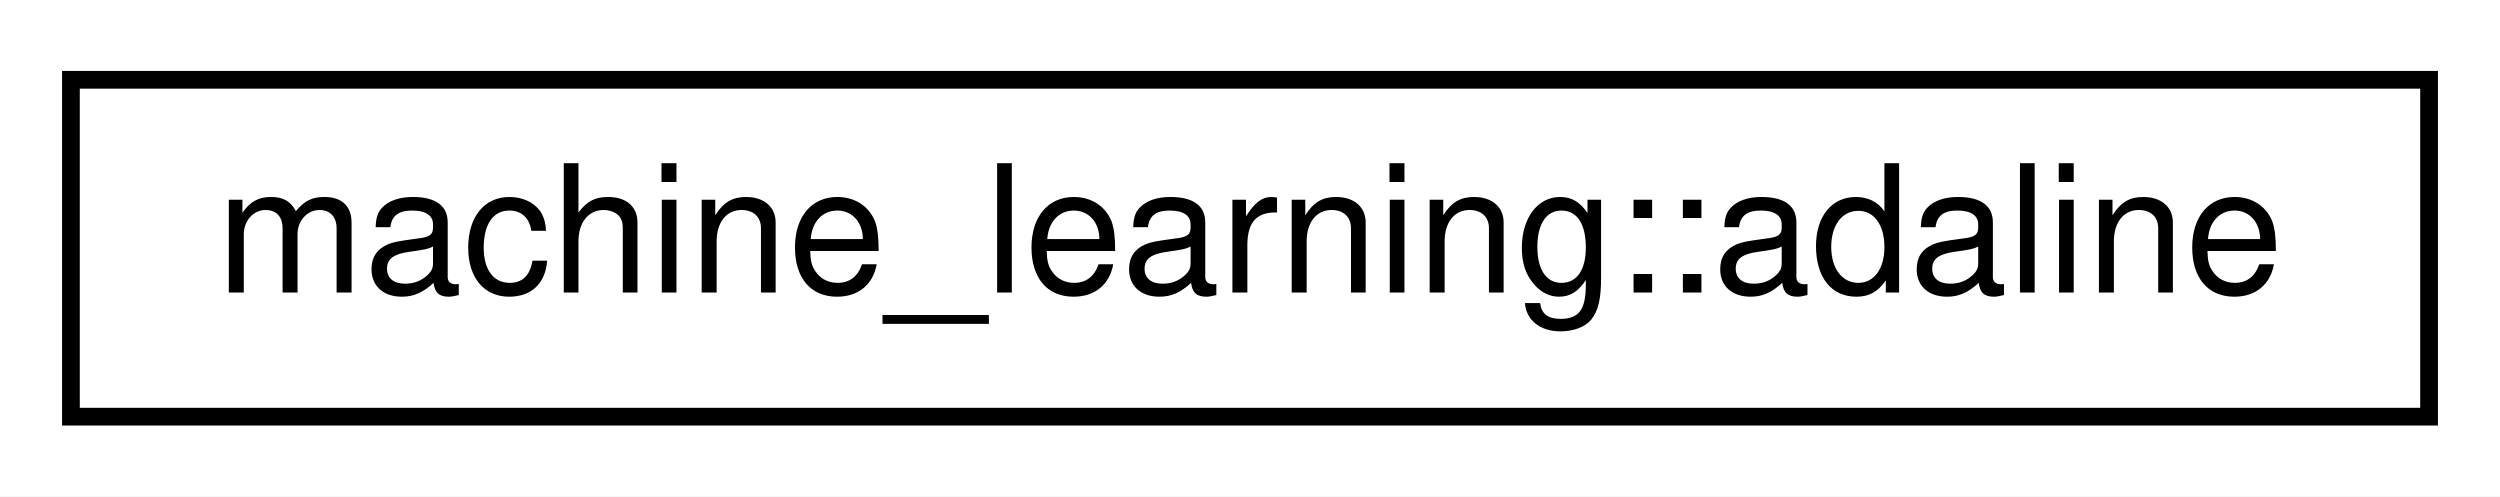
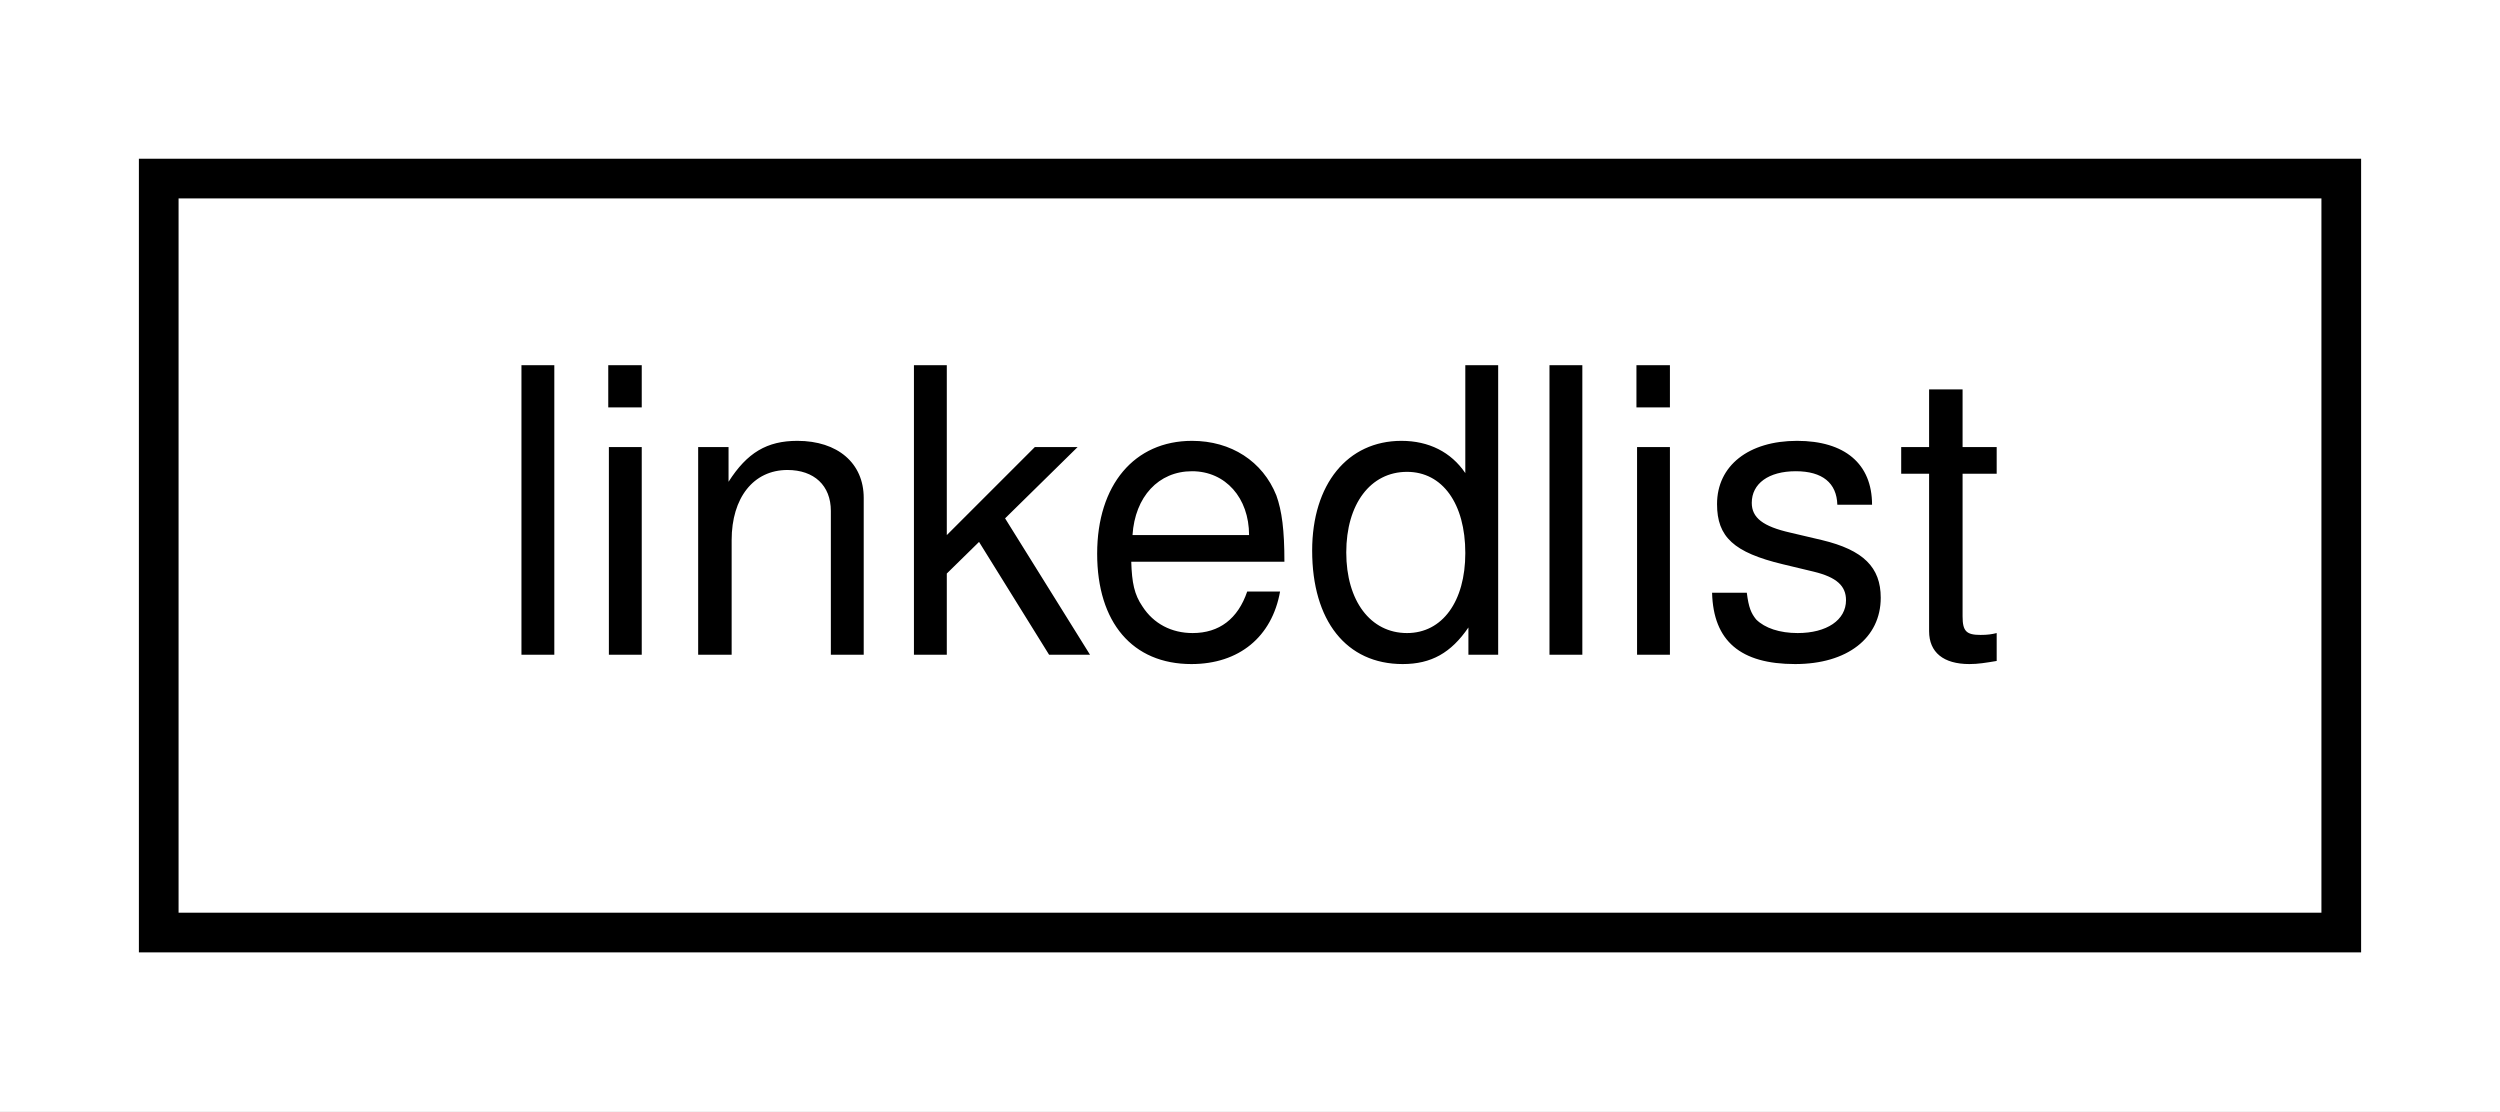
- <svg xmlns="http://www.w3.org/2000/svg" xmlns:xlink="http://www.w3.org/1999/xlink" width="141pt" height="28pt" viewBox="0.00 0.00 141.00 28.00">
+ <svg xmlns="http://www.w3.org/2000/svg" xmlns:xlink="http://www.w3.org/1999/xlink" width="63pt" height="28pt" viewBox="0.00 0.00 63.00 28.00">
  <g id="graph0" class="graph" transform="scale(1 1) rotate(0) translate(4 24)">
-     <polygon fill="white" stroke="transparent" points="-4,4 -4,-24 137,-24 137,4 -4,4" />
+     <polygon fill="white" stroke="transparent" points="-4,4 -4,-24 59,-24 59,4 -4,4" />
    <g id="node1" class="node">
      <g id="a_node1">
-         <a xlink:href="d6/d30/classmachine__learning_1_1adaline.html" target="_top" xlink:title=" ">
-           <polygon fill="white" stroke="black" points="0,-0.5 0,-19.5 133,-19.5 133,-0.5 0,-0.5" />
-           <text text-anchor="middle" x="66.5" y="-7.5" font-family="Helvetica,sans-Serif" font-size="10.00">machine_learning::adaline</text>
+         <a xlink:href="d0/dff/structlinkedlist.html" target="_top" xlink:title=" ">
+           <polygon fill="white" stroke="black" points="0,-0.5 0,-19.5 55,-19.5 55,-0.5 0,-0.5" />
+           <text text-anchor="middle" x="27.5" y="-7.5" font-family="Helvetica,sans-Serif" font-size="10.00">linkedlist</text>
        </a>
      </g>
    </g>
  </g>
</svg>
